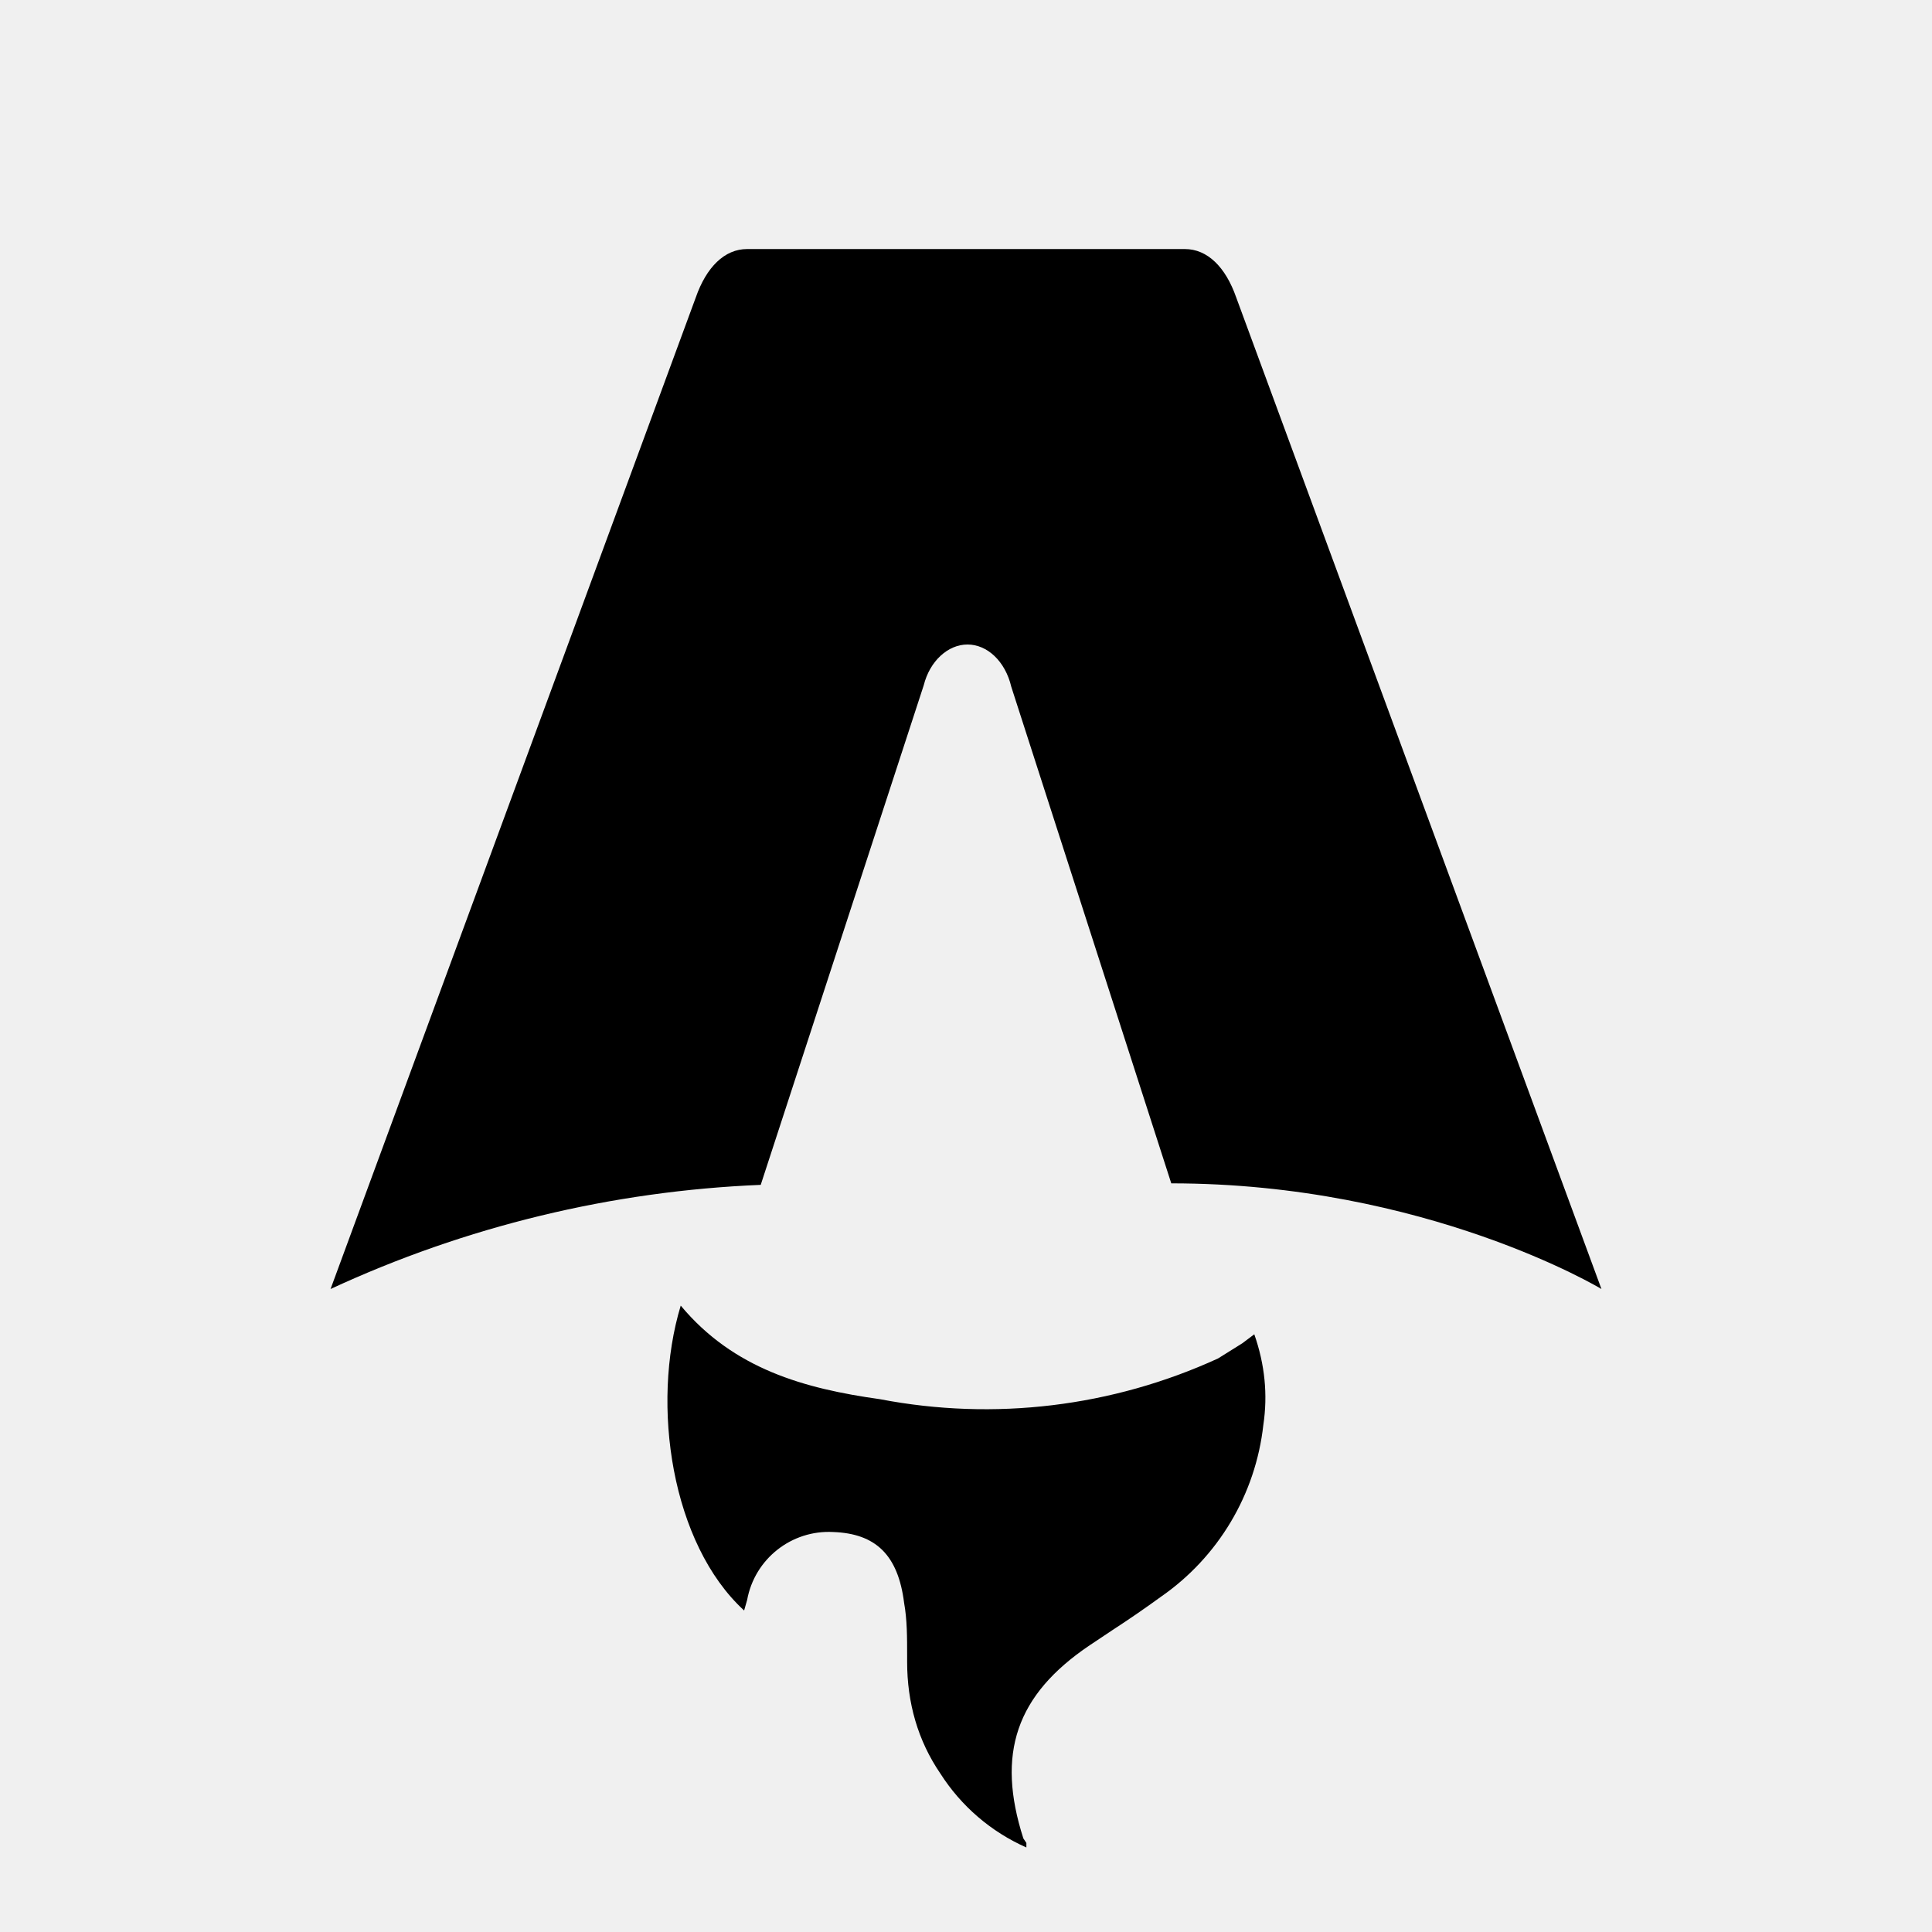
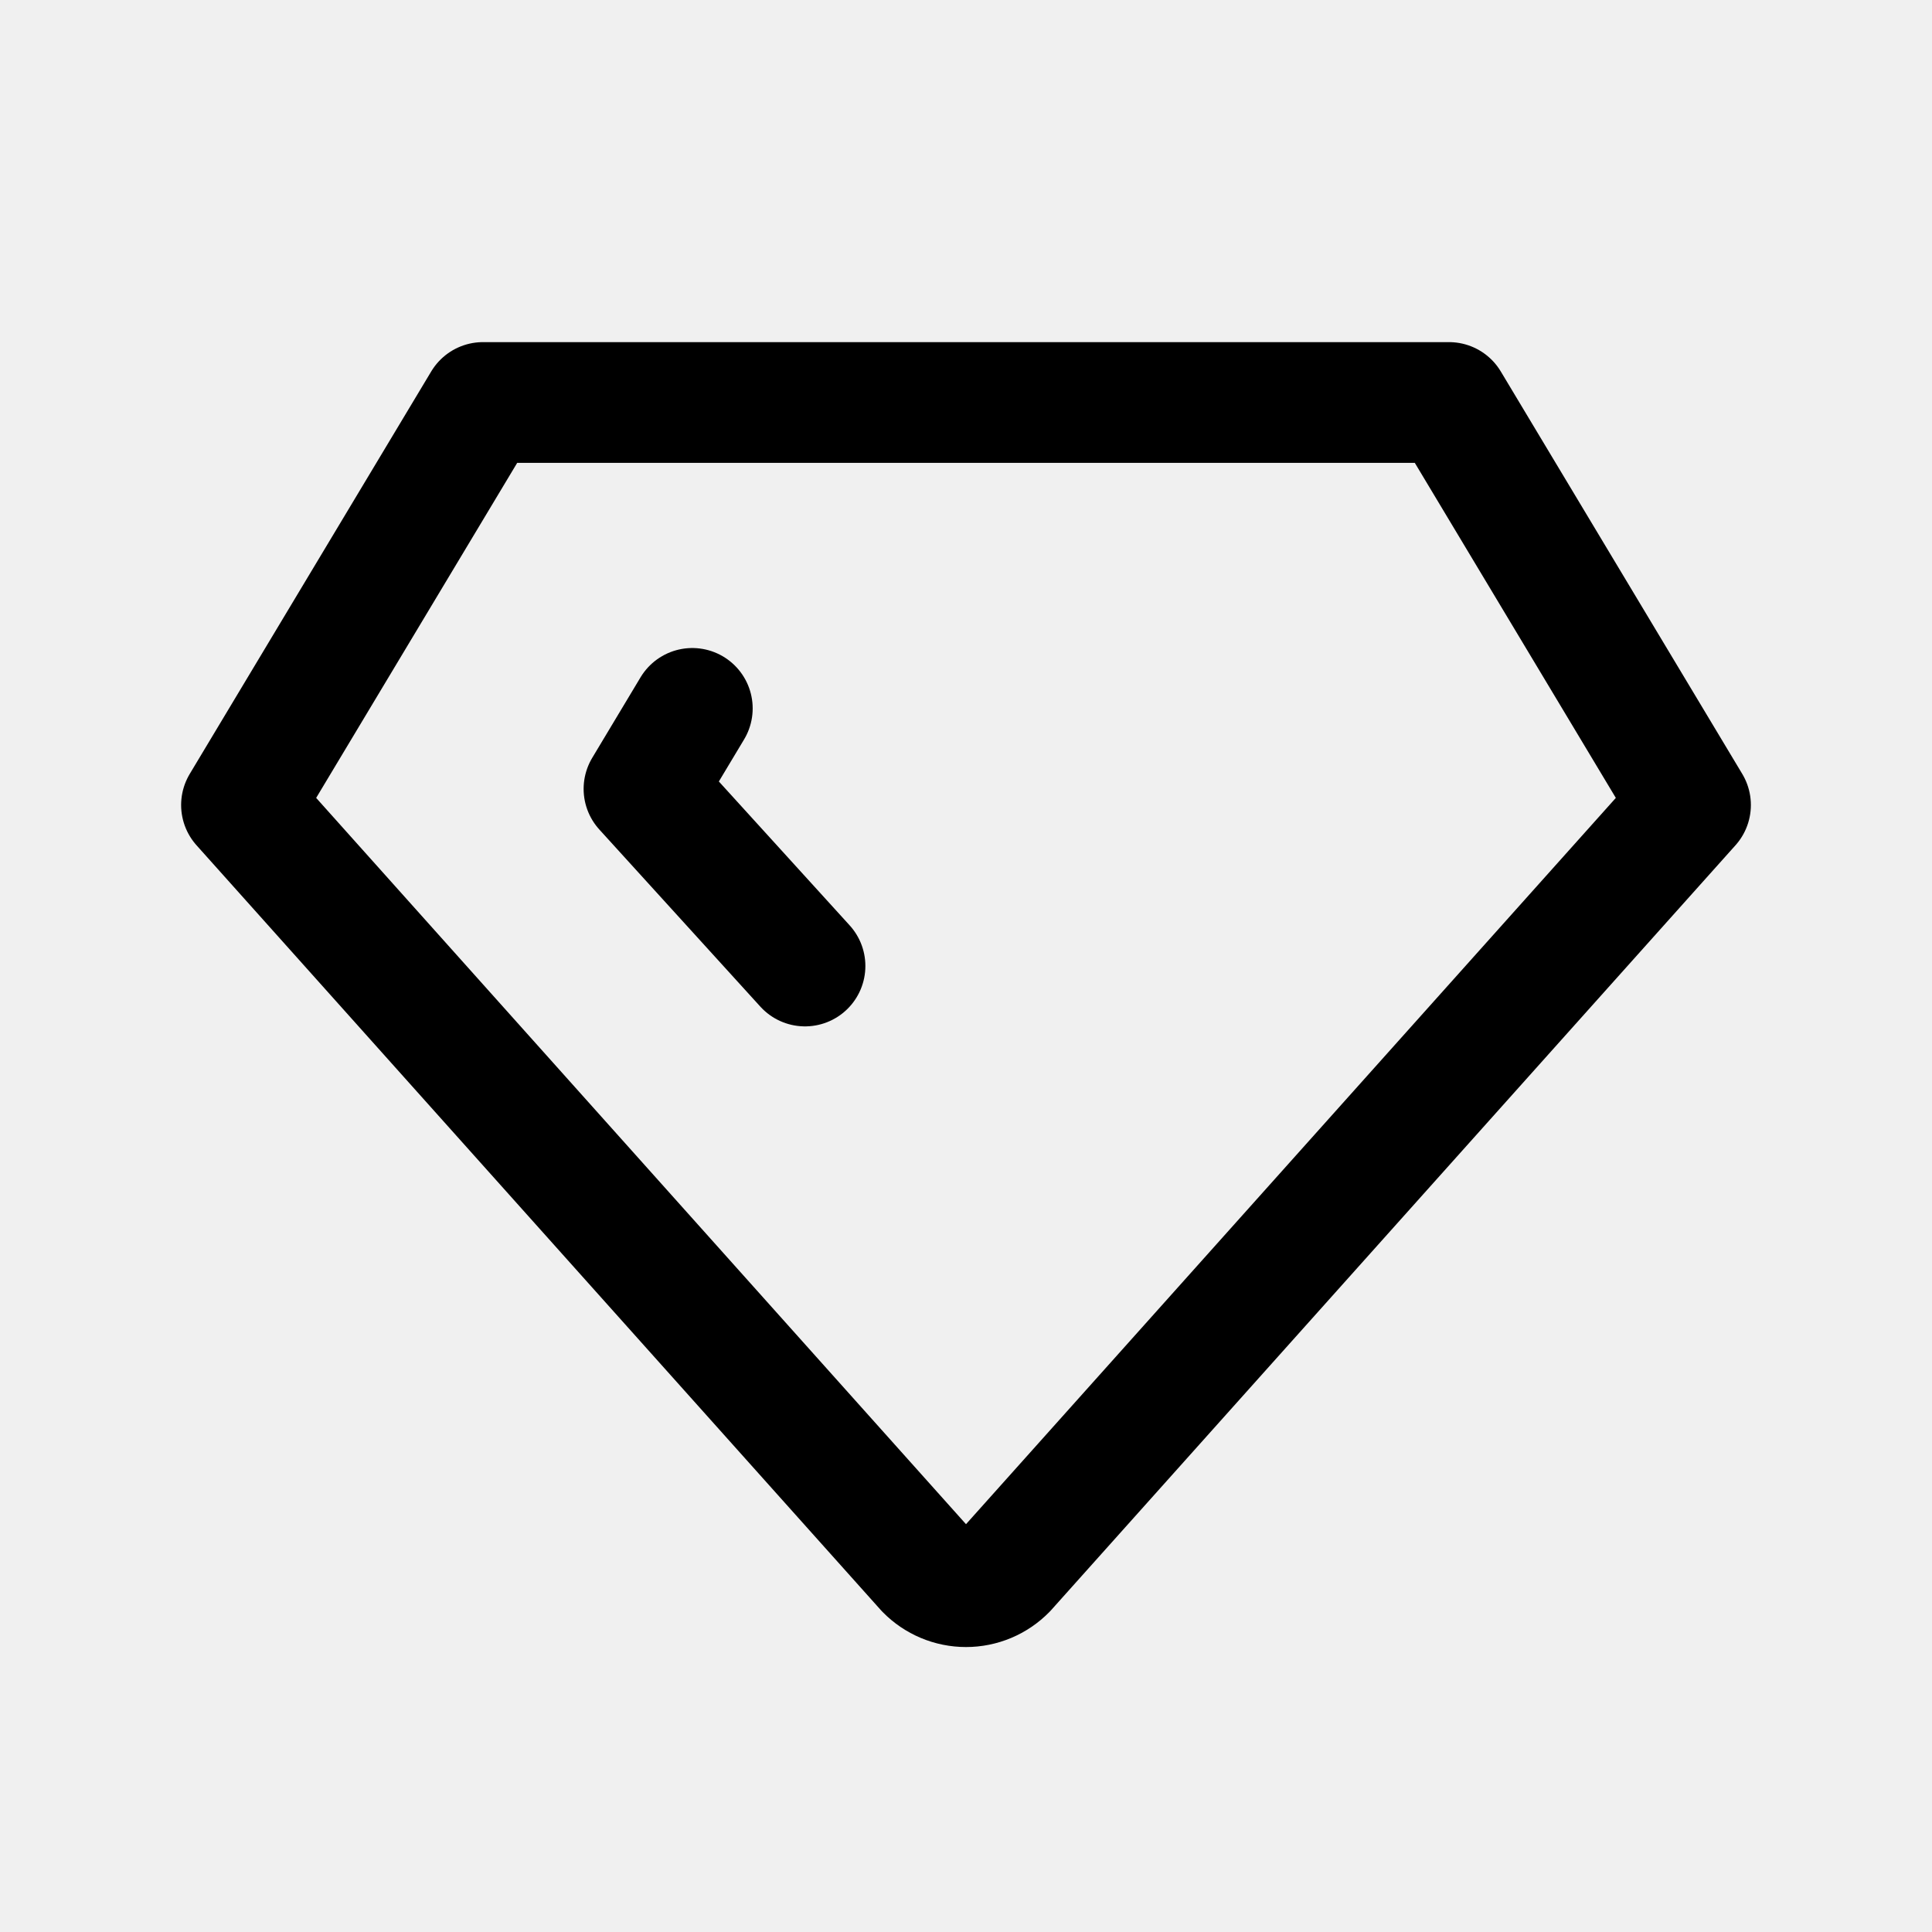
- <svg xmlns="http://www.w3.org/2000/svg" fill="none" viewBox="0 0 128 128">
-   <path d="M50.4 78.5a75.1 75.1 0 0 0-28.5 6.9l24.2-65.7c.7-2 1.9-3.2 3.4-3.2h29c1.5 0 2.7 1.2 3.4 3.2l24.2 65.7s-11.6-7-28.5-7L67 45.5c-.4-1.7-1.6-2.8-2.9-2.8-1.3 0-2.5 1.1-2.9 2.7L50.4 78.5Zm-1.1 28.2Zm-4.2-20.2c-2 6.6-.6 15.8 4.2 20.2a17.5 17.5 0 0 1 .2-.7 5.5 5.5 0 0 1 5.7-4.5c2.8.1 4.3 1.5 4.7 4.7.2 1.1.2 2.3.2 3.5v.4c0 2.7.7 5.2 2.2 7.4a13 13 0 0 0 5.7 4.9v-.3l-.2-.3c-1.8-5.6-.5-9.5 4.4-12.8l1.5-1a73 73 0 0 0 3.2-2.2 16 16 0 0 0 6.8-11.4c.3-2 .1-4-.6-6l-.8.6-1.6 1a37 37 0 0 1-22.4 2.7c-5-.7-9.7-2-13.2-6.2Z" />
-   <style>
-         path { fill: #000; }
-         @media (prefers-color-scheme: dark) {
-             path { fill: #FFF; }
-         }
-     </style>
+ <svg xmlns="http://www.w3.org/2000/svg" class="icon icon-tabler icon-tabler-diamond" width="24" height="24" viewBox="0 0 24 24" stroke-width="1.5" stroke="currentColor" fill="none" stroke-linecap="round" stroke-linejoin="round">
+   <path stroke="none" d="M0 0h24v24H0z" fill="none" />
+   <path d="M6 5h12l3 5l-8.5 9.5a.7 .7 0 0 1 -1 0l-8.5 -9.5l3 -5" />
+   <path d="M10 12l-2 -2.2l.6 -1" />
</svg>
